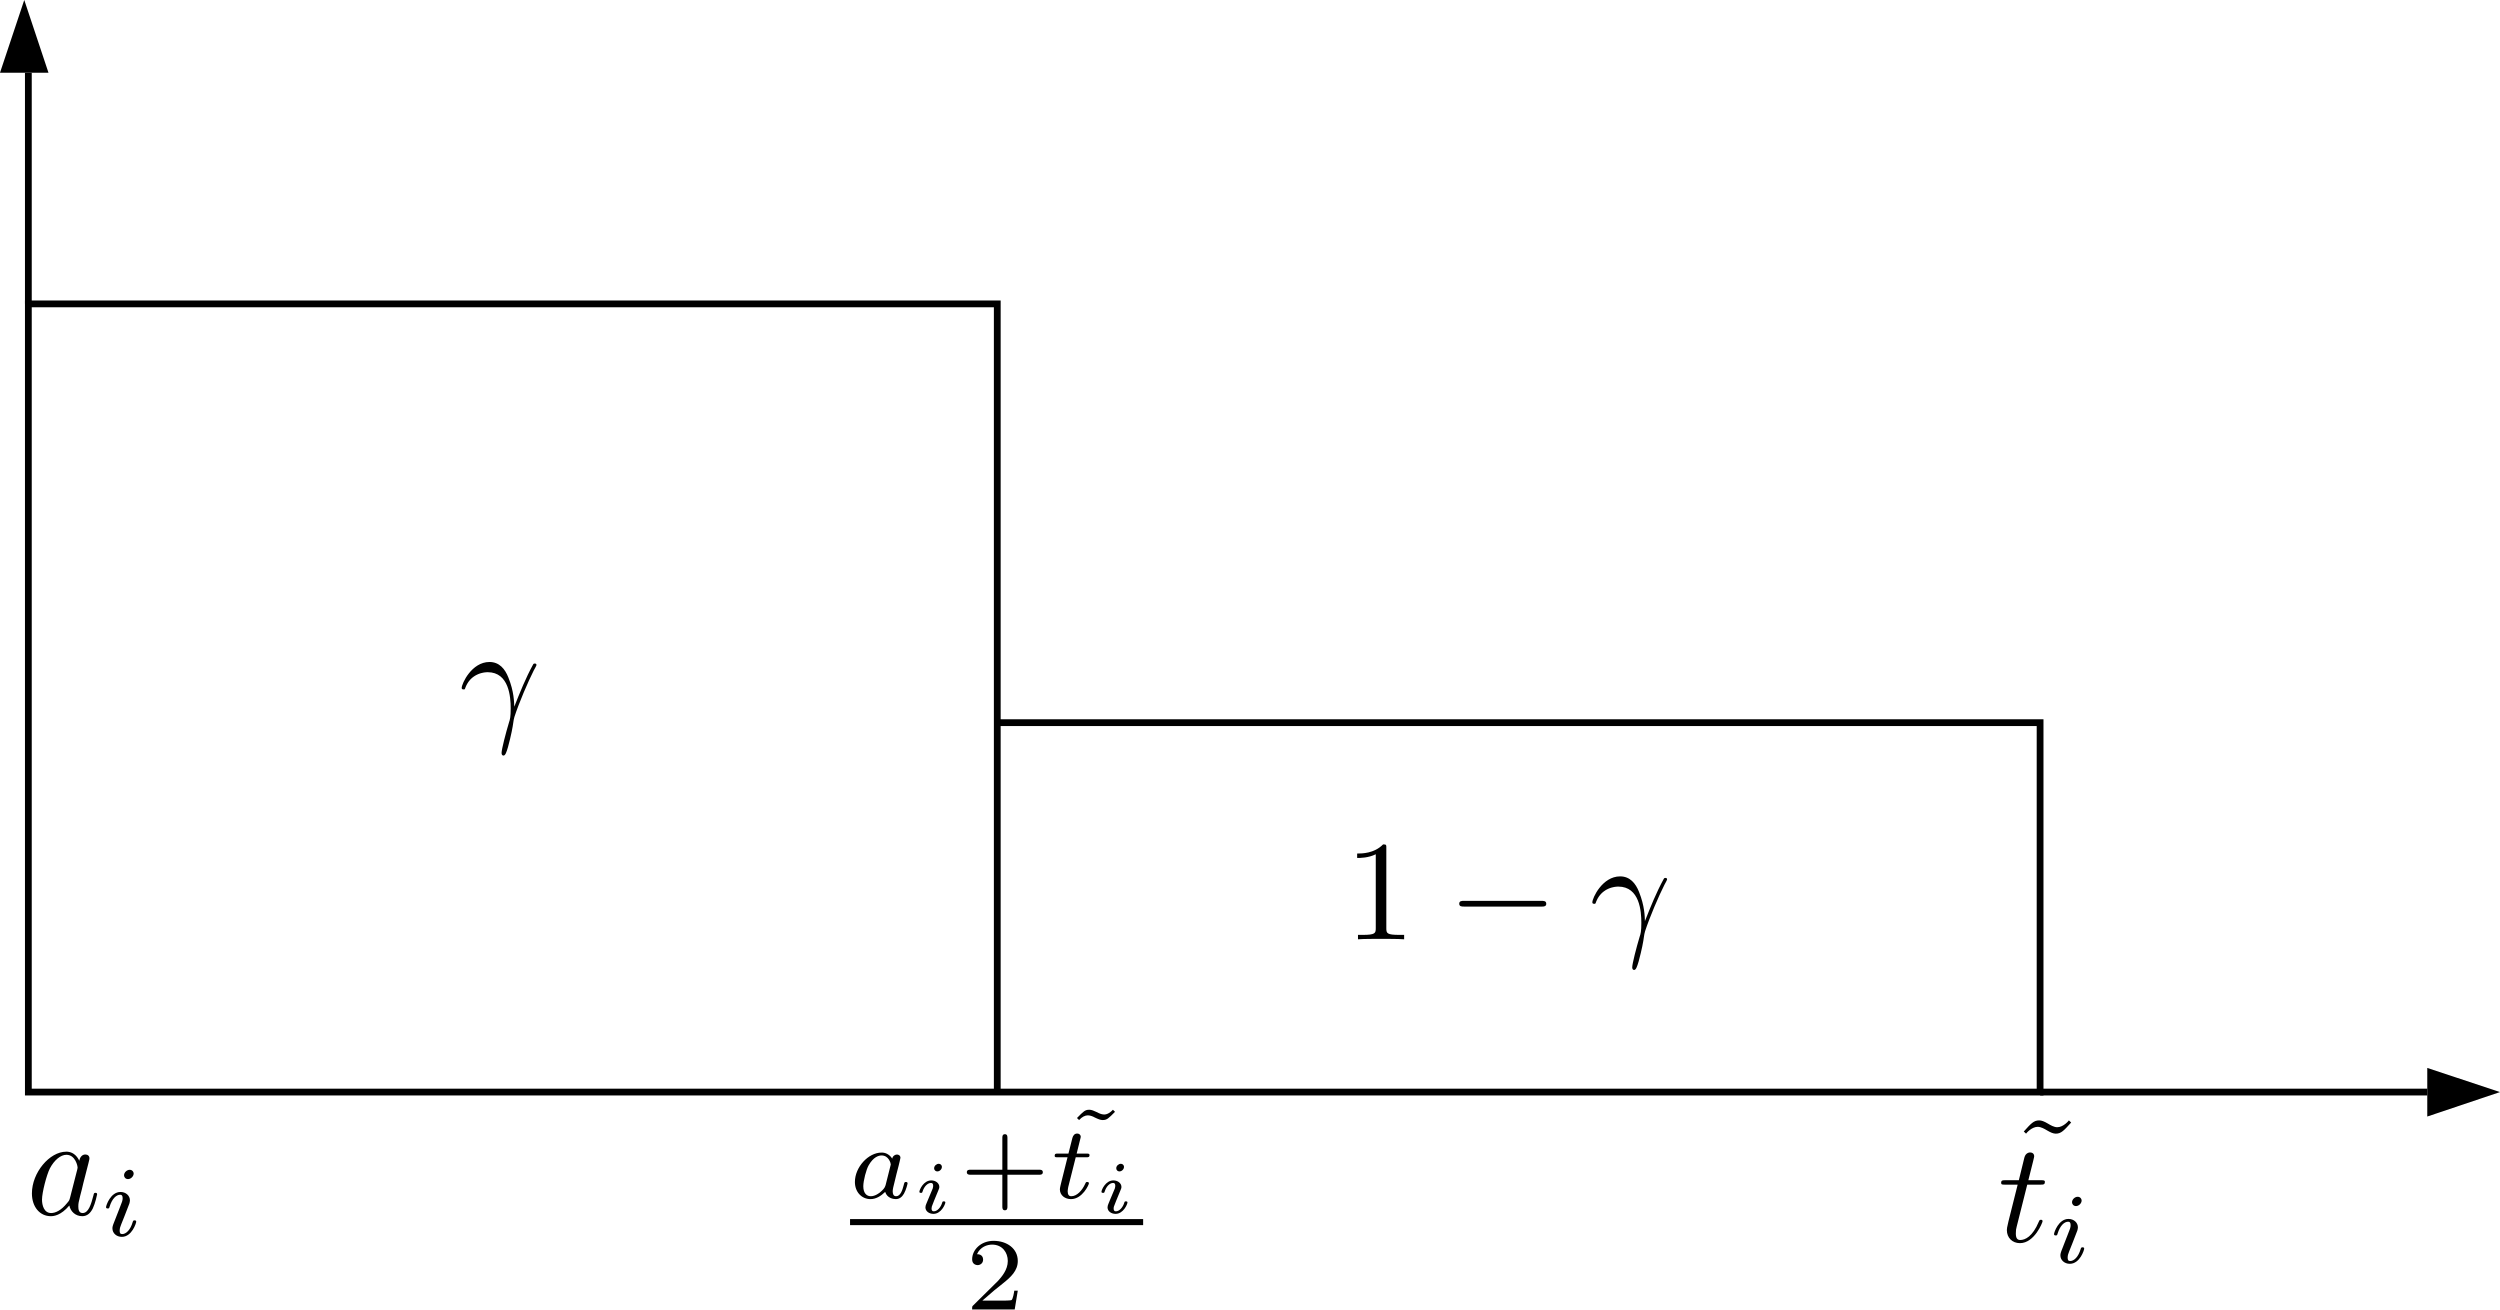
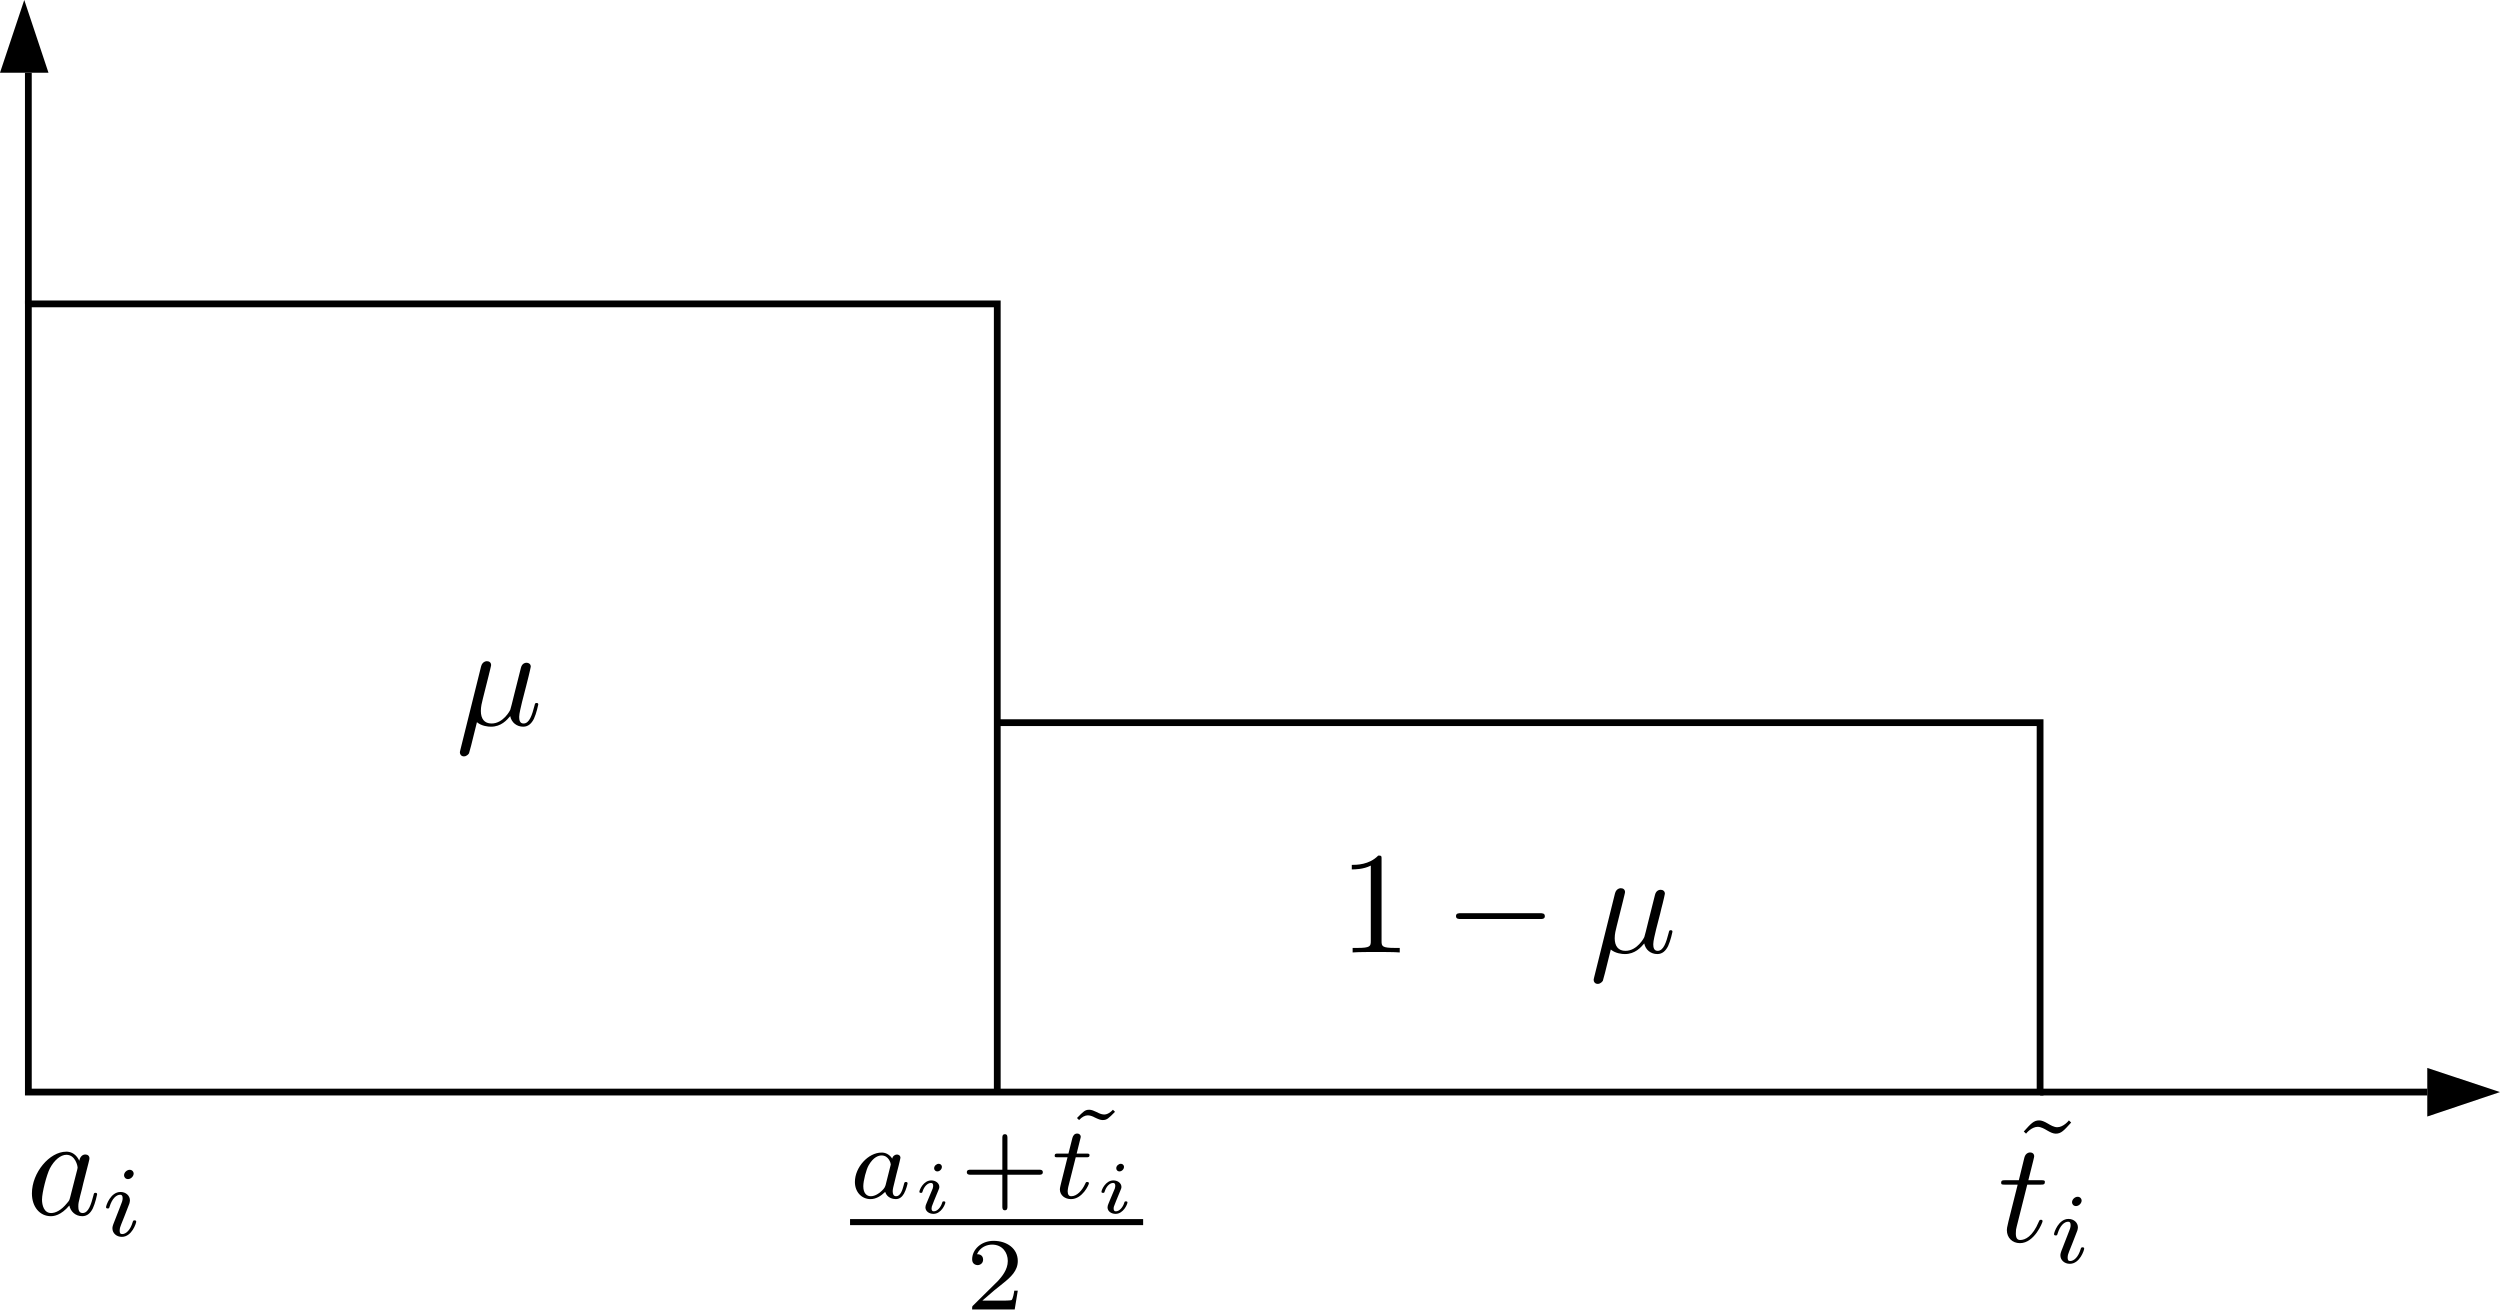
- <svg xmlns="http://www.w3.org/2000/svg" width="299.02pt" height="156.62pt" version="1.2" viewBox="0 0 299.02 156.62">
-   <path d="m3.391 130.62h115.89v-94.273h-115.89zm115.89 0h124.73v-44.184h-124.73z" fill="none" stroke="#000" stroke-miterlimit="10" stroke-width=".811" />
-   <path d="m2.902 0 2.898 8.703h-5.801" fill-rule="evenodd" />
-   <path d="m3.391 36.344v-27.641" fill="none" stroke="#000" stroke-miterlimit="10" stroke-width=".811" />
-   <path d="m299.02 130.62-8.699 2.926v-5.812" fill-rule="evenodd" />
-   <path d="m244.02 130.62h46.305" fill="none" stroke="#000" stroke-miterlimit="10" stroke-width=".811" />
-   <g transform="matrix(1.4687 0 0 1.4687 -92.806 -46.259)">
-     <g id="content" transform="matrix(.23286 0 0 -.23286 -40.75 225)" fill-rule="evenodd" stroke="#000" stroke-miterlimit="10.433" stroke-width="0" xml:space="preserve">
-       <path d="m474.1 425.03-0.18 0.34-0.18 0.32-0.2 0.32-0.11 0.15-0.11 0.14-0.11 0.15-0.12 0.13-0.12 0.14-0.12 0.13-0.26 0.24-0.42 0.33-0.15 0.09-0.15 0.1-0.15 0.08-0.16 0.08-0.17 0.08-0.17 0.06-0.17 0.07-0.17 0.05-0.18 0.05-0.19 0.04-0.38 0.06-0.2 0.02-0.2 0.01h-0.21l0.05-1.09c3.23 0 3.93-4.08 3.93-4.37 0-0.32-0.09-0.61-0.14-0.86l-2.5-9.77c-0.25-0.89-0.25-0.98-1-1.84-2.18-2.74-4.23-3.53-5.62-3.53-2.49 0-3.19 2.73-3.19 4.68 0 2.49 1.59 8.61 2.74 10.91 1.54 2.94 3.79 4.78 5.78 4.78l-0.05 1.09c-5.83 0-12-7.31-12-14.59 0-4.69 2.73-7.97 6.62-7.97 0.99 0 3.49 0.21 6.47 3.74 0.41-2.1 2.14-3.74 4.53-3.74 1.75 0 2.9 1.14 3.69 2.74 0.85 1.79 1.5 4.84 1.5 4.93 0 0.5-0.45 0.5-0.59 0.5-0.5 0-0.55-0.2-0.7-0.9-0.85-3.24-1.75-6.17-3.79-6.17-1.34 0-1.5 1.29-1.5 2.29 0 1.1 0.1 1.49 0.64 3.69 0.57 2.09 0.66 2.59 1.11 4.48l1.79 6.97c0.35 1.39 0.35 1.5 0.35 1.69 0 0.86-0.6 1.36-1.45 1.36-1.19 0-1.94-1.11-2.09-2.2z" />
-       <path d="m493.1 420.54v0.05l-0.01 0.06v0.05l-0.01 0.06-0.01 0.05-0.02 0.06-0.01 0.05-0.02 0.06-0.03 0.06-0.02 0.05-0.03 0.06-0.03 0.05-0.03 0.06-0.04 0.05-0.03 0.05-0.05 0.05-0.04 0.05-0.05 0.05-0.05 0.04-0.05 0.05-0.06 0.04-0.06 0.03-0.06 0.04-0.06 0.03-0.14 0.06-0.16 0.04-0.16 0.02-0.09 0.01h-0.09c-0.94 0-1.95-0.91-1.95-1.92 0-0.59 0.45-1.33 1.4-1.33 1 0 1.96 0.99 1.96 1.92z" />
-       <path d="m485.99 402.84-0.06-0.17-0.05-0.17-0.03-0.08-0.02-0.09-0.03-0.08-0.06-0.27-0.02-0.1-0.01-0.09-0.02-0.1v-0.05l-0.01-0.05v-0.22c0-1.64 1.39-2.95 3.29-2.95 3.49 0 5.03 4.79 5.03 5.33 0 0.45-0.45 0.45-0.56 0.45-0.48 0-0.53-0.2-0.67-0.59-0.8-2.79-2.33-4.22-3.69-4.22-0.7 0-0.87 0.45-0.87 1.22 0 0.79 0.25 1.46 0.56 2.23 0.34 0.94 0.73 1.87 1.11 2.78 0.31 0.84 1.58 4.02 1.72 4.44 0.09 0.34 0.2 0.76 0.2 1.11 0 1.64-1.39 2.95-3.31 2.95-3.45 0-5.05-4.73-5.05-5.33 0-0.45 0.49-0.45 0.6-0.45 0.48 0 0.51 0.17 0.62 0.56 0.91 3 2.44 4.25 3.72 4.25 0.56 0 0.87-0.28 0.87-1.22 0-0.79-0.2-1.32-1.07-3.48z" />
+ <svg xmlns="http://www.w3.org/2000/svg" width="299.02pt" height="156.62pt" version="1.2" viewBox="0 0 299.02 156.62" id="svg75">
+   <defs id="defs79" />
+   <path id="path4" stroke-width=".811" stroke-miterlimit="10" stroke="#000" fill="none" d="m3.391 130.62h115.89v-94.273h-115.89zm115.89 0h124.73v-44.184h-124.73z" />
+   <path id="path6" fill-rule="evenodd" d="m2.902 0 2.898 8.703h-5.801" />
+   <path id="path8" stroke-width=".811" stroke-miterlimit="10" stroke="#000" fill="none" d="m3.391 36.344v-27.641" />
+   <path id="path10" fill-rule="evenodd" d="m299.02 130.62-8.699 2.926v-5.812" />
+   <path id="path12" stroke-width=".811" stroke-miterlimit="10" stroke="#000" fill="none" d="m244.02 130.62h46.305" />
+   <g id="g21" transform="matrix(1.4687 0 0 1.4687 -92.806 -46.259)">
+     <g xml:space="preserve" stroke-width="0" stroke-miterlimit="10.433" stroke="#000" fill-rule="evenodd" transform="matrix(.23286 0 0 -.23286 -40.75 225)" id="content">
+       <path id="path14" d="m474.1 425.03-0.18 0.34-0.18 0.32-0.2 0.32-0.11 0.15-0.11 0.14-0.11 0.15-0.12 0.13-0.12 0.14-0.12 0.13-0.26 0.24-0.42 0.33-0.15 0.09-0.15 0.1-0.15 0.08-0.16 0.08-0.17 0.08-0.17 0.06-0.17 0.07-0.17 0.05-0.18 0.05-0.19 0.04-0.38 0.06-0.2 0.02-0.2 0.01h-0.21l0.05-1.09c3.23 0 3.93-4.08 3.93-4.37 0-0.32-0.09-0.61-0.14-0.86l-2.5-9.77c-0.25-0.89-0.25-0.98-1-1.84-2.18-2.74-4.23-3.53-5.62-3.53-2.49 0-3.19 2.73-3.19 4.68 0 2.49 1.59 8.61 2.74 10.91 1.54 2.94 3.79 4.78 5.78 4.78l-0.05 1.09c-5.83 0-12-7.31-12-14.59 0-4.69 2.73-7.97 6.62-7.97 0.99 0 3.49 0.21 6.47 3.74 0.41-2.1 2.14-3.74 4.53-3.74 1.75 0 2.9 1.14 3.69 2.74 0.85 1.79 1.5 4.84 1.5 4.93 0 0.5-0.45 0.5-0.59 0.5-0.5 0-0.55-0.2-0.7-0.9-0.85-3.24-1.75-6.17-3.79-6.17-1.34 0-1.5 1.29-1.5 2.29 0 1.1 0.1 1.49 0.64 3.69 0.57 2.09 0.66 2.59 1.11 4.48l1.79 6.97c0.35 1.39 0.35 1.5 0.35 1.69 0 0.86-0.6 1.36-1.45 1.36-1.19 0-1.94-1.11-2.09-2.2z" />
+       <path id="path16" d="m493.1 420.54v0.05l-0.01 0.06v0.05l-0.01 0.06-0.01 0.05-0.02 0.06-0.01 0.05-0.02 0.06-0.03 0.06-0.02 0.05-0.03 0.06-0.03 0.05-0.03 0.06-0.04 0.05-0.03 0.05-0.05 0.05-0.04 0.05-0.05 0.05-0.05 0.04-0.05 0.05-0.06 0.04-0.06 0.03-0.06 0.04-0.06 0.03-0.14 0.06-0.16 0.04-0.16 0.02-0.09 0.01h-0.09c-0.94 0-1.95-0.91-1.95-1.92 0-0.59 0.45-1.33 1.4-1.33 1 0 1.96 0.99 1.96 1.92z" />
+       <path id="path18" d="m485.99 402.84-0.06-0.17-0.05-0.17-0.03-0.08-0.02-0.09-0.03-0.08-0.06-0.27-0.02-0.1-0.01-0.09-0.02-0.1v-0.05l-0.01-0.05v-0.22c0-1.64 1.39-2.95 3.29-2.95 3.49 0 5.03 4.79 5.03 5.33 0 0.45-0.45 0.45-0.56 0.45-0.48 0-0.53-0.2-0.67-0.59-0.8-2.79-2.33-4.22-3.69-4.22-0.7 0-0.87 0.45-0.87 1.22 0 0.79 0.25 1.46 0.56 2.23 0.34 0.94 0.73 1.87 1.11 2.78 0.31 0.84 1.58 4.02 1.72 4.44 0.09 0.34 0.2 0.76 0.2 1.11 0 1.64-1.39 2.95-3.31 2.95-3.45 0-5.05-4.73-5.05-5.33 0-0.45 0.49-0.45 0.6-0.45 0.48 0 0.51 0.17 0.62 0.56 0.91 3 2.44 4.25 3.72 4.25 0.56 0 0.87-0.28 0.87-1.22 0-0.79-0.2-1.32-1.07-3.48z" />
    </g>
  </g>
-   <g transform="matrix(1.4687 0 0 1.4687 -41.022 -104.83)">
-     <g transform="matrix(.23286 0 0 -.23286 -40.75 225)" fill="none" fill-rule="evenodd" stroke="#000" stroke-miterlimit="10.433" xml:space="preserve">
-       <path d="m457.57 418.86 0.09 0.26 0.1 0.26 0.1 0.24 0.11 0.25 0.11 0.23 0.24 0.44 0.12 0.21 0.26 0.4 0.13 0.19 0.14 0.18 0.28 0.34 0.29 0.32 0.3 0.29 0.31 0.27 0.31 0.24 0.32 0.22 0.32 0.21 0.32 0.18 0.31 0.16 0.32 0.15 0.31 0.13 0.3 0.11 0.3 0.1 0.29 0.08 0.28 0.07 0.27 0.06 0.25 0.05 0.24 0.04 0.22 0.03 0.21 0.02 0.19 0.02 0.16 0.01 0.14 0.01 0.12 0.01h0.16c7.51 0 8.06-8.72 8.06-12.66 0-3.05-0.25-3.89-0.59-4.89-1.1-3.63-2.6-9.41-2.6-10.7 0-0.55 0.25-0.91 0.66-0.91 0.64 0 1.05 1.11 1.59 3 1.14 4.19 1.64 7.02 1.85 8.56 0.09 0.66 0.18 1.3 0.39 1.96 1.59 4.92 4.78 12.34 6.78 16.28 0.34 0.59 0.94 1.7 0.94 1.89 0 0.5-0.49 0.5-0.6 0.5-0.14 0-0.45 0-0.59-0.35-2.59-4.73-4.58-9.71-6.58-14.75-0.05 1.55-0.09 5.33-2.05 10.18-1.18 3.03-3.18 5.46-6.62 5.46-6.22 0-9.72-7.56-9.72-9.1 0-0.5 0.45-0.5 0.95-0.5z" fill="#000" stroke-width="0" />
+   <g id="g61" transform="matrix(1.5225 0 0 1.5225 -.078399 -48.188)">
+     <g id="g59" xml:space="preserve" stroke-width="0" stroke-miterlimit="10.433" stroke="#000" fill-rule="evenodd" transform="matrix(.23286 0 0 -.23286 -40.75 225)">
+       <path id="path39" d="m476.22 439.43-0.07 0.11-0.07 0.1-0.08 0.11-0.07 0.1-0.08 0.1-0.09 0.1-0.08 0.09-0.19 0.19-0.09 0.08-0.1 0.09-0.3 0.24-0.22 0.14-0.12 0.07-0.11 0.07-0.12 0.06-0.12 0.05-0.13 0.06-0.12 0.05-0.13 0.04-0.14 0.04-0.13 0.04-0.28 0.06-0.15 0.02-0.14 0.02-0.15 0.01-0.16 0.01h-0.15v-0.97c2.44 0 3.11-2.64 3.11-3.03 0-0.14-0.08-0.39-0.11-0.48l-1.64-6.52c-0.24-0.98-1-1.67-1.77-2.34-0.31-0.27-1.72-1.39-3.22-1.39-1.28 0-2.53 0.9-2.53 3.37 0 1.86 1 5.69 1.82 7.08 1.59 2.8 3.37 3.31 4.34 3.31v0.97c-4.45 0-8.99-4.91-8.99-9.92 0-3.38 2.27-5.78 5.27-5.78 1.88 0 3.55 1.08 4.94 2.43 0.67-2.09 2.69-2.43 3.59-2.43 1.25 0 2.13 0.76 2.75 1.84 0.77 1.36 1.22 3.34 1.22 3.49 0 0.45-0.45 0.45-0.55 0.45-0.5 0-0.53-0.14-0.76-1.08-0.42-1.67-1.1-3.73-2.55-3.73-0.91 0-1.16 0.76-1.16 1.7 0 0.59 0.29 1.86 0.54 2.76 0.23 0.94 0.59 2.36 0.76 3.13l0.69 2.66c0.22 0.9 0.62 2.54 0.62 2.71 0 0.77-0.62 1.11-1.17 1.11-0.59 0-1.4-0.42-1.61-1.39z" />
+       <path id="path41" d="m492.98 436.62v0.06l-0.01 0.05v0.06l-0.03 0.15-0.06 0.15-0.02 0.04-0.03 0.05-0.02 0.04-0.06 0.08-0.04 0.04-0.03 0.04-0.04 0.03-0.04 0.04-0.12 0.09-0.1 0.04-0.05 0.03-0.05 0.01-0.05 0.02-0.05 0.01-0.06 0.02-0.05 0.01h-0.06l-0.06 0.01h-0.06c-0.69 0-1.52-0.67-1.52-1.49 0-0.7 0.55-1.08 1.06-1.08 0.83 0 1.55 0.76 1.55 1.5z" />
+       <path id="path43" d="m494.15 424.67v0.06l-0.01 0.02v0.02l-0.01 0.02v0.01l-0.01 0.01v0.01l-0.01 0.01v0.01l-0.03 0.03v0.01l-0.02 0.02h-0.01l-0.02 0.02-0.14 0.07h-0.03l-0.02 0.01h-0.02l-0.02 0.01h-0.1l-0.01 0.01h-0.05c-0.43 0-0.46-0.1-0.6-0.58-0.43-1.36-1.54-2.78-2.79-2.78-0.58 0-0.75 0.39-0.75 0.93 0 0.53 0.12 0.8 0.32 1.29 0.21 0.48 0.39 0.98 0.52 1.34 0.11 0.22 1.08 2.53 1.42 3.44 0.2 0.5 0.36 0.81 0.36 1.23 0 1.2-1.16 2.2-2.72 2.2-2.62 0-4.01-3.18-4.01-3.86 0-0.35 0.4-0.35 0.53-0.35 0.42 0 0.44 0.12 0.56 0.5 0.55 1.76 1.75 2.85 2.81 2.85 0.49 0 0.75-0.26 0.75-0.93 0-0.1 0-0.42-0.14-0.91-0.19-0.44-1.29-3.11-1.65-3.95-0.18-0.42-0.18-0.47-0.55-1.32-0.13-0.35-0.27-0.7-0.27-1.12 0-1.3 1.22-2.2 2.72-2.2 2.61 0 4 3.25 4 3.87z" />
+       <path id="path45" d="m515.1 434h10.66c0.45 0 1.28 0 1.28 0.84 0 0.86-0.8 0.86-1.28 0.86h-10.66v10.7c0 0.46 0 1.28-0.84 1.28-0.88 0-0.88-0.79-0.88-1.28v-10.7h-10.68c-0.46 0-1.3 0-1.3-0.83 0-0.87 0.8-0.87 1.3-0.87h10.68v-10.71c0-0.45 0-1.28 0.85-1.28 0.87 0 0.87 0.8 0.87 1.28z" />
+       <path id="path47" d="m550.69 455.93-0.29-0.29-0.09-0.08-0.1-0.09-0.09-0.09-0.1-0.08-0.09-0.07-0.1-0.08-0.18-0.14-0.1-0.06-0.09-0.06-0.1-0.06-0.09-0.05-0.09-0.06-0.1-0.04-0.09-0.05-0.09-0.04-0.1-0.04-0.09-0.04-0.09-0.03-0.1-0.03-0.09-0.03-0.09-0.02-0.1-0.02-0.09-0.02-0.18-0.02-0.1-0.01h-0.09l-0.09-0.01c-0.91 0-1.96 0.54-2.22 0.71-1.27 0.59-2 0.9-2.77 0.9-1.42 0-1.95-0.56-4.14-2.79l0.71-0.69c1 1.08 2.01 1.59 2.98 1.59 0.91 0 1.95-0.51 2.23-0.68 1.25-0.6 1.99-0.91 2.75-0.91 1.44 0 1.96 0.55 4.16 2.78z" />
+       <path id="path49" d="m538.14 439.89h3.54c0.66 0 1.11 0 1.11 0.76 0 0.49-0.45 0.49-1.03 0.49h-3.31l1.28 5.15c0.03 0.17 0.11 0.35 0.11 0.49 0 0.64-0.49 1.12-1.19 1.12-0.87 0-1.39-0.59-1.64-1.5-0.23-0.87 0.22 0.8-1.33-5.26h-3.54c-0.66 0-1.11 0-1.11-0.77 0-0.48 0.4-0.48 1.04-0.48h3.3l-2.05-8.22c-0.22-0.88-0.53-2.13-0.53-2.58 0-2.06 1.75-3.31 3.74-3.31 3.87 0 6.06 4.87 6.06 5.33 0 0.45-0.45 0.45-0.56 0.45-0.41 0-0.46-0.08-0.72-0.66-0.99-2.2-2.77-4.15-4.67-4.15-0.74 0-1.22 0.45-1.22 1.7 0 0.36 0.14 1.09 0.2 1.44z" />
+       <path id="path51" d="m554.42 436.62v0.06l-0.01 0.05v0.06l-0.02 0.1-0.02 0.05-0.01 0.05-0.04 0.1-0.02 0.04-0.03 0.05-0.03 0.04-0.02 0.04-0.04 0.04-0.06 0.08-0.04 0.03-0.04 0.04-0.08 0.06-0.05 0.03-0.04 0.02-0.05 0.02-0.05 0.03-0.05 0.01-0.05 0.02-0.06 0.01-0.05 0.02-0.06 0.01h-0.06l-0.06 0.01h-0.06c-0.68 0-1.51-0.67-1.51-1.49 0-0.7 0.54-1.08 1.06-1.08 0.83 0 1.55 0.76 1.55 1.5z" />
+       <path id="path53" d="m555.59 424.67v0.06l-0.01 0.02v0.02l-0.01 0.02v0.01l-0.01 0.01v0.01l-0.02 0.02v0.01l-0.03 0.03v0.01l-0.01 0.01h-0.01l-0.02 0.02-0.12 0.06-0.03 0.01h-0.02l-0.02 0.01h-0.02l-0.02 0.01h-0.1l-0.02 0.01h-0.05c-0.42 0-0.45-0.1-0.59-0.58-0.44-1.36-1.55-2.78-2.8-2.78-0.58 0-0.75 0.39-0.75 0.93 0 0.53 0.13 0.8 0.33 1.29 0.21 0.48 0.39 0.98 0.52 1.34 0.11 0.22 1.07 2.53 1.42 3.44 0.2 0.5 0.36 0.81 0.36 1.23 0 1.2-1.16 2.2-2.72 2.2-2.62 0-4.02-3.18-4.02-3.86 0-0.35 0.41-0.35 0.53-0.35 0.43 0 0.44 0.12 0.57 0.5 0.55 1.76 1.75 2.85 2.81 2.85 0.49 0 0.75-0.26 0.75-0.93 0-0.1 0-0.42-0.14-0.91-0.19-0.44-1.3-3.11-1.66-3.95-0.17-0.42-0.17-0.47-0.54-1.32-0.13-0.35-0.27-0.7-0.27-1.12 0-1.3 1.22-2.2 2.72-2.2 2.61 0 4 3.25 4 3.87z" />
+       <polyline id="polyline55" fill-rule="nonzero" points="462 417 560.88 417 560.88 419.04 462 419.04" />
+       <path id="path57" d="m518.59 394.9h-1.18c-0.1-0.76-0.46-2.83-0.91-3.17-0.27-0.2-2.95-0.2-3.44-0.2h-6.42c3.66 3.23 4.88 4.2 6.97 5.84 2.58 2.06 4.98 4.22 4.98 7.53 0 4.22-3.68 6.8-8.15 6.8-4.32 0-7.25-3.03-7.25-6.24 0-1.78 1.5-1.95 1.86-1.95 0.83 0 1.84 0.6 1.84 1.85 0 0.62-0.25 1.84-2.06 1.84 1.08 2.47 3.45 3.23 5.09 3.23 3.49 0 5.3-2.7 5.3-5.53 0-3.03-2.16-5.44-3.28-6.69l-8.39-8.29c-0.36-0.31-0.36-0.39-0.36-1.36h14.36z" />
    </g>
  </g>
-   <g transform="matrix(1.4687 0 0 1.4687 64.869 -79.187)">
-     <g transform="matrix(.23286 0 0 -.23286 -40.75 225)" fill-rule="evenodd" stroke="#000" stroke-miterlimit="10.433" stroke-width="0" xml:space="preserve">
-       <path d="m470.16 438.09v0.48l-0.01 0.04v0.15l-0.01 0.03-0.01 0.07v0.06l-0.02 0.05-0.01 0.05-0.02 0.05-0.04 0.08-0.02 0.03-0.06 0.06-0.04 0.03-0.08 0.04-0.03 0.01-0.02 0.01h-0.03l-0.02 0.01-0.03 0.01h-0.03l-0.03 0.01h-0.03l-0.04 0.01h-0.07l-0.03 0.01h-0.21l-0.05 0.01h-0.2c-3.09-3.19-7.47-3.19-9.06-3.19v-1.55c1 0 3.93 0 6.51 1.3v-25.81c0-1.8-0.14-2.39-4.62-2.39h-1.6v-1.55c1.75 0.16 6.08 0.16 8.07 0.16 2 0 6.32 0 8.07-0.16v1.55h-1.59c-4.48 0-4.64 0.54-4.64 2.39z" />
-       <path d="m524.34 417.65h0.32l0.16 0.01h0.08l0.07 0.01h0.08l0.07 0.01 0.08 0.01 0.07 0.01 0.14 0.04 0.06 0.02 0.07 0.02 0.06 0.02 0.05 0.03 0.06 0.03 0.05 0.04 0.05 0.03 0.09 0.09 0.04 0.05 0.02 0.03 0.01 0.03 0.02 0.03 0.01 0.03 0.02 0.03 0.01 0.03 0.01 0.04 0.01 0.03 0.03 0.12v0.04l0.01 0.04v0.13c0 1-0.9 1-1.75 1h-26.95c-0.84 0-1.73 0-1.73-1s0.89-1 1.73-1z" />
-       <path d="m543.36 418.86 0.1 0.26 0.09 0.26 0.11 0.24 0.11 0.25 0.11 0.23 0.11 0.22 0.12 0.22 0.13 0.21 0.12 0.2 0.14 0.2 0.13 0.19 0.14 0.18 0.28 0.34 0.29 0.32 0.3 0.29 0.31 0.27 0.31 0.24 0.32 0.22 0.31 0.21 0.32 0.18 0.32 0.16 0.32 0.15 0.31 0.13 0.3 0.11 0.3 0.1 0.29 0.08 0.28 0.07 0.27 0.06 0.25 0.05 0.24 0.04 0.22 0.03 0.21 0.02 0.18 0.02 0.17 0.01 0.14 0.01 0.12 0.01h0.15c7.52 0 8.07-8.72 8.07-12.66 0-3.05-0.25-3.89-0.6-4.89-1.09-3.63-2.59-9.41-2.59-10.7 0-0.55 0.25-0.91 0.66-0.91 0.64 0 1.04 1.11 1.59 3 1.14 4.19 1.64 7.02 1.84 8.56 0.1 0.66 0.19 1.3 0.4 1.96 1.59 4.92 4.78 12.34 6.78 16.28 0.34 0.59 0.93 1.7 0.93 1.89 0 0.5-0.48 0.5-0.59 0.5-0.14 0-0.45 0-0.59-0.35-2.6-4.73-4.58-9.71-6.58-14.75-0.05 1.55-0.1 5.33-2.05 10.18-1.19 3.03-3.19 5.46-6.62 5.46-6.22 0-9.72-7.56-9.72-9.1 0-0.5 0.45-0.5 0.95-0.5z" />
+   <g id="g73" transform="matrix(1.468 0 0 1.468 143.07 -42.943)">
+     <g id="g71" xml:space="preserve" stroke-width="0" stroke-miterlimit="10.433" stroke="#000" fill-rule="evenodd" transform="matrix(.23286 0 0 -.23286 -40.75 225)">
+       <path id="path63" d="m481.16 447.85-0.8 0.75c0-0.05-1.89-2.39-4.07-2.39-1.15 0-2.4 0.75-3.24 1.25-1.34 0.8-2.25 1.14-3.09 1.14-1.89 0-2.85-1.09-5.38-3.89l0.8-0.75c0 0.06 1.89 2.39 4.08 2.39 1.14 0 2.39-0.73 3.23-1.23 1.35-0.8 2.25-1.16 3.1-1.16 1.89 0 2.84 1.11 5.37 3.89z" />
+       <path id="path65" d="m465.79 426.12h4.68c0.99 0 1.49 0 1.49 1 0 0.55-0.5 0.55-1.39 0.55h-4.39c1.79 7.08 2.04 8.08 2.04 8.37 0 0.85-0.59 1.35-1.43 1.35-0.16 0-1.55-0.05-2-1.8l-1.94-7.92h-4.69c-1 0-1.5 0-1.5-0.94 0-0.61 0.41-0.61 1.41-0.61h4.37c-3.58-14.14-3.78-14.98-3.78-15.89 0-2.69 1.89-4.58 4.58-4.58 5.08 0 7.92 7.27 7.92 7.67 0 0.5-0.39 0.5-0.59 0.5-0.46 0-0.5-0.15-0.75-0.7-2.14-5.17-4.78-6.37-6.47-6.37-1.05 0-1.55 0.65-1.55 2.29 0 1.19 0.09 1.55 0.3 2.39z" />
+       <path id="path67" d="m484.82 420.54-0.01 0.05v0.06l-0.01 0.05v0.06l-0.02 0.05-0.01 0.06-0.02 0.05-0.04 0.12-0.02 0.05-0.03 0.06-0.03 0.05-0.03 0.06-0.16 0.2-0.05 0.05-0.05 0.04-0.05 0.05-0.06 0.04-0.06 0.03-0.06 0.04-0.06 0.03-0.14 0.06-0.16 0.04-0.16 0.02-0.09 0.01h-0.09c-0.94 0-1.95-0.91-1.95-1.92 0-0.59 0.45-1.33 1.4-1.33 1 0 1.96 0.99 1.96 1.92z" />
+       <path id="path69" d="m477.71 402.84-0.06-0.17-0.05-0.17-0.03-0.08-0.02-0.09-0.03-0.08-0.06-0.27-0.02-0.1-0.02-0.09-0.01-0.1v-0.05l-0.01-0.05v-0.16l-0.01-0.06c0-1.64 1.4-2.95 3.3-2.95 3.49 0 5.03 4.79 5.03 5.33 0 0.45-0.45 0.45-0.56 0.45-0.48 0-0.53-0.2-0.67-0.59-0.8-2.79-2.33-4.22-3.69-4.22-0.7 0-0.87 0.45-0.87 1.22 0 0.79 0.25 1.46 0.56 2.23 0.34 0.94 0.73 1.87 1.11 2.78 0.31 0.84 1.58 4.02 1.72 4.44 0.09 0.34 0.2 0.76 0.2 1.11 0 1.64-1.39 2.95-3.31 2.95-3.46 0-5.05-4.73-5.05-5.33 0-0.45 0.48-0.45 0.59-0.45 0.49 0 0.52 0.17 0.63 0.56 0.91 3 2.44 4.25 3.72 4.25 0.56 0 0.87-0.28 0.87-1.22 0-0.79-0.2-1.32-1.08-3.48z" />
    </g>
  </g>
-   <g transform="matrix(1.5225 0 0 1.5225 -.078399 -48.188)">
-     <g transform="matrix(.23286 0 0 -.23286 -40.75 225)" fill-rule="evenodd" stroke="#000" stroke-miterlimit="10.433" stroke-width="0" xml:space="preserve">
-       <path d="m476.22 439.43-0.07 0.11-0.07 0.1-0.08 0.11-0.07 0.1-0.08 0.1-0.09 0.1-0.08 0.09-0.19 0.19-0.09 0.08-0.1 0.09-0.3 0.24-0.22 0.14-0.12 0.07-0.11 0.07-0.12 0.06-0.12 0.05-0.13 0.06-0.12 0.05-0.13 0.04-0.14 0.04-0.13 0.04-0.28 0.06-0.15 0.02-0.14 0.02-0.15 0.01-0.16 0.01h-0.15v-0.97c2.44 0 3.11-2.64 3.11-3.03 0-0.14-0.08-0.39-0.11-0.48l-1.64-6.52c-0.24-0.98-1-1.67-1.77-2.34-0.31-0.27-1.72-1.39-3.22-1.39-1.28 0-2.53 0.9-2.53 3.37 0 1.86 1 5.69 1.82 7.08 1.59 2.8 3.37 3.31 4.34 3.31v0.97c-4.45 0-8.99-4.91-8.99-9.92 0-3.38 2.27-5.78 5.27-5.78 1.88 0 3.55 1.08 4.94 2.43 0.67-2.09 2.69-2.43 3.59-2.43 1.25 0 2.13 0.76 2.75 1.84 0.77 1.36 1.22 3.34 1.22 3.49 0 0.45-0.45 0.45-0.55 0.45-0.5 0-0.53-0.14-0.76-1.08-0.42-1.67-1.1-3.73-2.55-3.73-0.91 0-1.16 0.76-1.16 1.7 0 0.59 0.29 1.86 0.54 2.76 0.23 0.94 0.59 2.36 0.76 3.13l0.69 2.66c0.22 0.9 0.62 2.54 0.62 2.71 0 0.77-0.62 1.11-1.17 1.11-0.59 0-1.4-0.42-1.61-1.39z" />
-       <path d="m492.98 436.62v0.06l-0.01 0.05v0.06l-0.03 0.15-0.06 0.15-0.02 0.04-0.03 0.05-0.02 0.04-0.06 0.08-0.04 0.04-0.03 0.04-0.04 0.03-0.04 0.04-0.12 0.09-0.1 0.04-0.05 0.03-0.05 0.01-0.05 0.02-0.05 0.01-0.06 0.02-0.05 0.01h-0.06l-0.06 0.01h-0.06c-0.69 0-1.52-0.67-1.52-1.49 0-0.7 0.55-1.08 1.06-1.08 0.83 0 1.55 0.76 1.55 1.5z" />
-       <path d="m494.15 424.67v0.06l-0.01 0.02v0.02l-0.01 0.02v0.01l-0.01 0.01v0.01l-0.01 0.01v0.01l-0.03 0.03v0.01l-0.02 0.02h-0.01l-0.02 0.02-0.14 0.07h-0.03l-0.02 0.01h-0.02l-0.02 0.01h-0.1l-0.01 0.01h-0.05c-0.43 0-0.46-0.1-0.6-0.58-0.43-1.36-1.54-2.78-2.79-2.78-0.58 0-0.75 0.39-0.75 0.93 0 0.53 0.12 0.8 0.32 1.29 0.21 0.48 0.39 0.98 0.52 1.34 0.11 0.22 1.08 2.53 1.42 3.44 0.2 0.5 0.36 0.81 0.36 1.23 0 1.2-1.16 2.2-2.72 2.2-2.62 0-4.01-3.18-4.01-3.86 0-0.35 0.4-0.35 0.53-0.35 0.42 0 0.44 0.12 0.56 0.5 0.55 1.76 1.75 2.85 2.81 2.85 0.49 0 0.75-0.26 0.75-0.93 0-0.1 0-0.42-0.14-0.91-0.19-0.44-1.29-3.11-1.65-3.95-0.18-0.42-0.18-0.47-0.55-1.32-0.13-0.35-0.27-0.7-0.27-1.12 0-1.3 1.22-2.2 2.72-2.2 2.61 0 4 3.25 4 3.87z" />
-       <path d="m515.1 434h10.66c0.45 0 1.28 0 1.28 0.84 0 0.86-0.8 0.86-1.28 0.86h-10.66v10.7c0 0.46 0 1.28-0.84 1.28-0.88 0-0.88-0.79-0.88-1.28v-10.7h-10.68c-0.46 0-1.3 0-1.3-0.83 0-0.87 0.8-0.87 1.3-0.87h10.68v-10.71c0-0.45 0-1.28 0.85-1.28 0.87 0 0.87 0.8 0.87 1.28z" />
-       <path d="m550.69 455.93-0.29-0.29-0.09-0.08-0.1-0.09-0.09-0.09-0.1-0.08-0.09-0.07-0.1-0.08-0.18-0.14-0.1-0.06-0.09-0.06-0.1-0.06-0.09-0.05-0.09-0.06-0.1-0.04-0.09-0.05-0.09-0.04-0.1-0.04-0.09-0.04-0.09-0.03-0.1-0.03-0.09-0.03-0.09-0.02-0.1-0.02-0.09-0.02-0.18-0.02-0.1-0.01h-0.09l-0.09-0.01c-0.91 0-1.96 0.54-2.22 0.71-1.27 0.59-2 0.9-2.77 0.9-1.42 0-1.95-0.56-4.14-2.79l0.71-0.69c1 1.08 2.01 1.59 2.98 1.59 0.91 0 1.95-0.51 2.23-0.68 1.25-0.6 1.99-0.91 2.75-0.91 1.44 0 1.96 0.55 4.16 2.78z" />
-       <path d="m538.14 439.89h3.54c0.66 0 1.11 0 1.11 0.76 0 0.49-0.45 0.49-1.03 0.49h-3.31l1.28 5.15c0.03 0.17 0.11 0.35 0.11 0.49 0 0.64-0.49 1.12-1.19 1.12-0.87 0-1.39-0.59-1.64-1.5-0.23-0.87 0.22 0.8-1.33-5.26h-3.54c-0.66 0-1.11 0-1.11-0.77 0-0.48 0.4-0.48 1.04-0.48h3.3l-2.05-8.22c-0.22-0.88-0.53-2.13-0.53-2.58 0-2.06 1.75-3.31 3.74-3.31 3.87 0 6.06 4.87 6.06 5.33 0 0.45-0.45 0.45-0.56 0.45-0.41 0-0.46-0.08-0.72-0.66-0.99-2.2-2.77-4.15-4.67-4.15-0.74 0-1.22 0.45-1.22 1.7 0 0.36 0.14 1.09 0.2 1.44z" />
-       <path d="m554.42 436.62v0.06l-0.01 0.05v0.06l-0.02 0.1-0.02 0.05-0.01 0.05-0.04 0.1-0.02 0.04-0.03 0.05-0.03 0.04-0.02 0.04-0.04 0.04-0.06 0.08-0.04 0.03-0.04 0.04-0.08 0.06-0.05 0.03-0.04 0.02-0.05 0.02-0.05 0.03-0.05 0.01-0.05 0.02-0.06 0.01-0.05 0.02-0.06 0.01h-0.06l-0.06 0.01h-0.06c-0.68 0-1.51-0.67-1.51-1.49 0-0.7 0.54-1.08 1.06-1.08 0.83 0 1.55 0.76 1.55 1.5z" />
-       <path d="m555.59 424.67v0.06l-0.01 0.02v0.02l-0.01 0.02v0.01l-0.01 0.01v0.01l-0.02 0.02v0.01l-0.03 0.03v0.01l-0.01 0.01h-0.01l-0.02 0.02-0.12 0.06-0.03 0.01h-0.02l-0.02 0.01h-0.02l-0.02 0.01h-0.1l-0.02 0.01h-0.05c-0.42 0-0.45-0.1-0.59-0.58-0.44-1.36-1.55-2.78-2.8-2.78-0.58 0-0.75 0.39-0.75 0.93 0 0.53 0.13 0.8 0.33 1.29 0.21 0.48 0.39 0.98 0.52 1.34 0.11 0.22 1.07 2.53 1.42 3.44 0.2 0.5 0.36 0.81 0.36 1.23 0 1.2-1.16 2.2-2.72 2.2-2.62 0-4.02-3.18-4.02-3.86 0-0.35 0.41-0.35 0.53-0.35 0.43 0 0.44 0.12 0.57 0.5 0.55 1.76 1.75 2.85 2.81 2.85 0.49 0 0.75-0.26 0.75-0.93 0-0.1 0-0.42-0.14-0.91-0.19-0.44-1.3-3.11-1.66-3.95-0.17-0.42-0.17-0.47-0.54-1.32-0.13-0.35-0.27-0.7-0.27-1.12 0-1.3 1.22-2.2 2.72-2.2 2.61 0 4 3.25 4 3.87z" />
-       <polyline points="462 417 560.88 417 560.88 419.04 462 419.04" fill-rule="nonzero" />
-       <path d="m518.59 394.9h-1.18c-0.1-0.76-0.46-2.83-0.91-3.17-0.27-0.2-2.95-0.2-3.44-0.2h-6.42c3.66 3.23 4.88 4.2 6.97 5.84 2.58 2.06 4.98 4.22 4.98 7.53 0 4.22-3.68 6.8-8.15 6.8-4.32 0-7.25-3.03-7.25-6.24 0-1.78 1.5-1.95 1.86-1.95 0.83 0 1.84 0.6 1.84 1.85 0 0.62-0.25 1.84-2.06 1.84 1.08 2.47 3.45 3.23 5.09 3.23 3.49 0 5.3-2.7 5.3-5.53 0-3.03-2.16-5.44-3.28-6.69l-8.39-8.29c-0.36-0.31-0.36-0.39-0.36-1.36h14.36z" />
+   <g transform="matrix(1.560446,0,0,1.560446,62.1942,-94.21239)" id="g1023">
+     <g style="font-style:normal;font-variant:normal;font-weight:normal;font-stretch:normal;letter-spacing:normal;word-spacing:normal;text-anchor:start;fill:none;fill-opacity:1;fill-rule:evenodd;stroke:#000000;stroke-linecap:butt;stroke-linejoin:miter;stroke-miterlimit:10.433;stroke-dasharray:none;stroke-dashoffset:0;stroke-opacity:1" id="g1021" transform="matrix(0.2237429,0,0,-0.2237429,-39.155,224.265)" xml:space="preserve" stroke-miterlimit="10.433" font-style="normal" font-variant="normal" font-weight="normal" font-stretch="normal" font-size-adjust="none" letter-spacing="normal" word-spacing="normal">
+       <path style="fill:#000000;stroke-width:0" d="m 470.16,438.09 v 0.05 0.06 0.05 0.05 0.05 0.05 0.04 0.05 0.04 0.04 l -0.01,0.04 v 0.04 0.04 0.03 0.04 l -0.01,0.03 -0.01,0.07 v 0.06 l -0.02,0.05 -0.01,0.05 -0.02,0.05 -0.02,0.04 -0.02,0.04 -0.02,0.03 -0.03,0.03 -0.03,0.03 -0.04,0.03 -0.04,0.02 -0.04,0.02 -0.03,0.01 -0.02,0.01 h -0.03 l -0.02,0.01 -0.03,0.01 h -0.03 l -0.03,0.01 h -0.03 l -0.04,0.01 h -0.03 -0.04 l -0.03,0.01 h -0.04 -0.04 -0.05 -0.04 -0.04 l -0.05,0.01 h -0.05 -0.05 -0.05 -0.05 c -3.09,-3.19 -7.47,-3.19 -9.06,-3.19 v -1.55 c 1,0 3.93,0 6.51,1.3 v -25.81 c 0,-1.8 -0.14,-2.39 -4.62,-2.39 h -1.6 v -1.55 c 1.75,0.16 6.08,0.16 8.07,0.16 2,0 6.32,0 8.07,-0.16 v 1.55 h -1.59 c -4.48,0 -4.64,0.54 -4.64,2.39 z" id="path1015" />
+       <path style="fill:#000000;stroke-width:0" d="m 524.34,417.65 h 0.16 0.16 l 0.16,0.01 h 0.08 l 0.07,0.01 h 0.08 l 0.07,0.01 0.08,0.01 0.07,0.01 0.07,0.02 0.07,0.02 0.06,0.02 0.07,0.02 0.06,0.02 0.05,0.03 0.06,0.03 0.05,0.04 0.05,0.03 0.05,0.05 0.04,0.04 0.04,0.05 0.02,0.03 0.01,0.03 0.02,0.03 0.01,0.03 0.02,0.03 0.01,0.03 0.01,0.04 0.01,0.03 0.01,0.04 0.01,0.04 0.01,0.04 v 0.04 l 0.01,0.04 v 0.04 0.05 0.04 c 0,1 -0.9,1 -1.75,1 h -26.95 c -0.84,0 -1.73,0 -1.73,-1 0,-1 0.89,-1 1.73,-1 z" id="path1017" />
+       <path style="fill:#000000;stroke-width:0" d="m 552.83,423.68 0.03,0.1 0.02,0.11 0.03,0.11 0.03,0.11 0.02,0.12 0.03,0.12 0.06,0.24 0.06,0.25 0.06,0.25 0.06,0.24 0.06,0.25 0.03,0.11 0.03,0.12 0.02,0.11 0.03,0.11 0.02,0.1 0.03,0.1 0.02,0.1 0.02,0.08 0.01,0.09 0.02,0.07 0.01,0.07 0.01,0.07 0.01,0.05 0.01,0.05 v 0.03 l 0.01,0.02 v 0.01 c 0,0.84 -0.6,1.34 -1.44,1.34 -0.16,0 -1.55,-0.04 -2,-1.78 l -7.17,-28.86 c -0.14,-0.59 -0.14,-0.68 -0.14,-0.79 0,-0.74 0.54,-1.35 1.39,-1.35 1.04,0 1.64,0.91 1.75,1.05 0.19,0.45 0.84,3.05 2.73,10.72 1.59,-1.34 3.83,-1.55 4.83,-1.55 3.48,0 5.44,2.24 6.63,3.64 0.45,-2.25 2.29,-3.64 4.48,-3.64 1.75,0 2.89,1.14 3.69,2.74 0.84,1.79 1.5,4.84 1.5,4.93 0,0.5 -0.46,0.5 -0.6,0.5 -0.5,0 -0.54,-0.2 -0.7,-0.9 -0.84,-3.24 -1.75,-6.17 -3.78,-6.17 -1.34,0 -1.5,1.29 -1.5,2.29 0,1.1 0.59,3.44 1,5.17 l 1.39,5.4 c 0.15,0.75 0.64,2.64 0.84,3.39 0.25,1.14 0.75,3.03 0.75,3.32 0,0.91 -0.7,1.35 -1.44,1.35 -0.25,0 -1.54,-0.05 -1.95,-1.74 l -2.34,-9.32 c -0.59,-2.49 -1.14,-4.58 -1.3,-5.08 -0.04,-0.25 -2.44,-4.78 -6.47,-4.78 -2.48,0 -3.69,1.64 -3.69,4.32 0,1.46 0.35,2.85 0.71,4.25 z" id="path1019" />
    </g>
  </g>
-   <g transform="matrix(1.468 0 0 1.468 143.07 -42.943)">
-     <g transform="matrix(.23286 0 0 -.23286 -40.75 225)" fill-rule="evenodd" stroke="#000" stroke-miterlimit="10.433" stroke-width="0" xml:space="preserve">
-       <path d="m481.16 447.85-0.8 0.75c0-0.05-1.89-2.39-4.07-2.39-1.15 0-2.4 0.75-3.24 1.25-1.34 0.8-2.25 1.14-3.09 1.14-1.89 0-2.85-1.09-5.38-3.89l0.8-0.75c0 0.06 1.89 2.39 4.08 2.39 1.14 0 2.39-0.73 3.23-1.23 1.35-0.8 2.25-1.16 3.1-1.16 1.89 0 2.84 1.11 5.37 3.89z" />
-       <path d="m465.79 426.12h4.68c0.99 0 1.49 0 1.49 1 0 0.55-0.5 0.55-1.39 0.55h-4.39c1.79 7.08 2.04 8.08 2.04 8.37 0 0.85-0.59 1.35-1.43 1.35-0.16 0-1.55-0.05-2-1.8l-1.94-7.92h-4.69c-1 0-1.5 0-1.5-0.94 0-0.61 0.41-0.61 1.41-0.61h4.37c-3.58-14.14-3.78-14.98-3.78-15.89 0-2.69 1.89-4.58 4.58-4.58 5.08 0 7.92 7.27 7.92 7.67 0 0.5-0.39 0.5-0.59 0.5-0.46 0-0.5-0.15-0.75-0.7-2.14-5.17-4.78-6.37-6.47-6.37-1.05 0-1.55 0.65-1.55 2.29 0 1.19 0.09 1.55 0.3 2.39z" />
-       <path d="m484.82 420.54-0.01 0.05v0.06l-0.01 0.05v0.06l-0.02 0.05-0.01 0.06-0.02 0.05-0.04 0.12-0.02 0.05-0.03 0.06-0.03 0.05-0.03 0.06-0.16 0.2-0.05 0.05-0.05 0.04-0.05 0.05-0.06 0.04-0.06 0.03-0.06 0.04-0.06 0.03-0.14 0.06-0.16 0.04-0.16 0.02-0.09 0.01h-0.09c-0.94 0-1.95-0.91-1.95-1.92 0-0.59 0.45-1.33 1.4-1.33 1 0 1.96 0.99 1.96 1.92z" />
-       <path d="m477.71 402.84-0.06-0.17-0.05-0.17-0.03-0.08-0.02-0.09-0.03-0.08-0.06-0.27-0.02-0.1-0.02-0.09-0.01-0.1v-0.05l-0.01-0.05v-0.16l-0.01-0.06c0-1.64 1.4-2.95 3.3-2.95 3.49 0 5.03 4.79 5.03 5.33 0 0.45-0.45 0.45-0.56 0.45-0.48 0-0.53-0.2-0.67-0.59-0.8-2.79-2.33-4.22-3.69-4.22-0.7 0-0.87 0.45-0.87 1.22 0 0.79 0.25 1.46 0.56 2.23 0.34 0.94 0.73 1.87 1.11 2.78 0.31 0.84 1.58 4.02 1.72 4.44 0.09 0.34 0.2 0.76 0.2 1.11 0 1.64-1.39 2.95-3.31 2.95-3.46 0-5.05-4.73-5.05-5.33 0-0.45 0.48-0.45 0.59-0.45 0.49 0 0.52 0.17 0.63 0.56 0.91 3 2.44 4.25 3.72 4.25 0.56 0 0.87-0.28 0.87-1.22 0-0.79-0.2-1.32-1.08-3.48z" />
+   <g id="g1125" transform="matrix(1.552441,0,0,1.552441,-42.95339,-120.3376)">
+     <g word-spacing="normal" letter-spacing="normal" font-size-adjust="none" font-stretch="normal" font-weight="normal" font-variant="normal" font-style="normal" stroke-miterlimit="10.433" xml:space="preserve" transform="matrix(0.2237429,0,0,-0.2237429,-39.155,224.265)" id="g1123" style="font-style:normal;font-variant:normal;font-weight:normal;font-stretch:normal;letter-spacing:normal;word-spacing:normal;text-anchor:start;fill:none;fill-opacity:1;fill-rule:evenodd;stroke:#000000;stroke-linecap:butt;stroke-linejoin:miter;stroke-miterlimit:10.433;stroke-dasharray:none;stroke-dashoffset:0;stroke-opacity:1">
+       <path id="path1121" d="m 467.04,423.68 0.02,0.1 0.02,0.11 0.03,0.11 0.03,0.11 0.03,0.12 0.03,0.12 0.06,0.24 0.06,0.25 0.06,0.25 0.06,0.24 0.06,0.25 0.02,0.11 0.03,0.12 0.03,0.11 0.02,0.11 0.03,0.1 0.02,0.1 0.02,0.1 0.02,0.08 0.02,0.09 0.01,0.07 0.02,0.07 0.01,0.07 0.01,0.05 v 0.05 l 0.01,0.03 v 0.02 0.01 c 0,0.84 -0.59,1.34 -1.44,1.34 -0.15,0 -1.54,-0.04 -2,-1.78 l -7.17,-28.86 c -0.14,-0.59 -0.14,-0.68 -0.14,-0.79 0,-0.74 0.55,-1.35 1.39,-1.35 1.05,0 1.64,0.91 1.75,1.05 0.19,0.45 0.84,3.05 2.73,10.72 1.6,-1.34 3.83,-1.55 4.83,-1.55 3.49,0 5.44,2.24 6.63,3.64 0.45,-2.25 2.29,-3.64 4.48,-3.64 1.75,0 2.89,1.14 3.69,2.74 0.84,1.79 1.5,4.84 1.5,4.93 0,0.5 -0.45,0.5 -0.59,0.5 -0.5,0 -0.55,-0.2 -0.71,-0.9 -0.84,-3.24 -1.75,-6.17 -3.78,-6.17 -1.34,0 -1.5,1.29 -1.5,2.29 0,1.1 0.6,3.44 1,5.17 l 1.39,5.4 c 0.16,0.75 0.64,2.64 0.85,3.39 0.25,1.14 0.75,3.03 0.75,3.32 0,0.91 -0.71,1.35 -1.44,1.35 -0.25,0 -1.55,-0.05 -1.95,-1.74 l -2.35,-9.32 c -0.59,-2.49 -1.14,-4.58 -1.3,-5.08 -0.04,-0.25 -2.43,-4.78 -6.46,-4.78 -2.49,0 -3.69,1.64 -3.69,4.32 0,1.46 0.34,2.85 0.7,4.25 z" style="fill:#000000;stroke-width:0" />
    </g>
  </g>
</svg>
